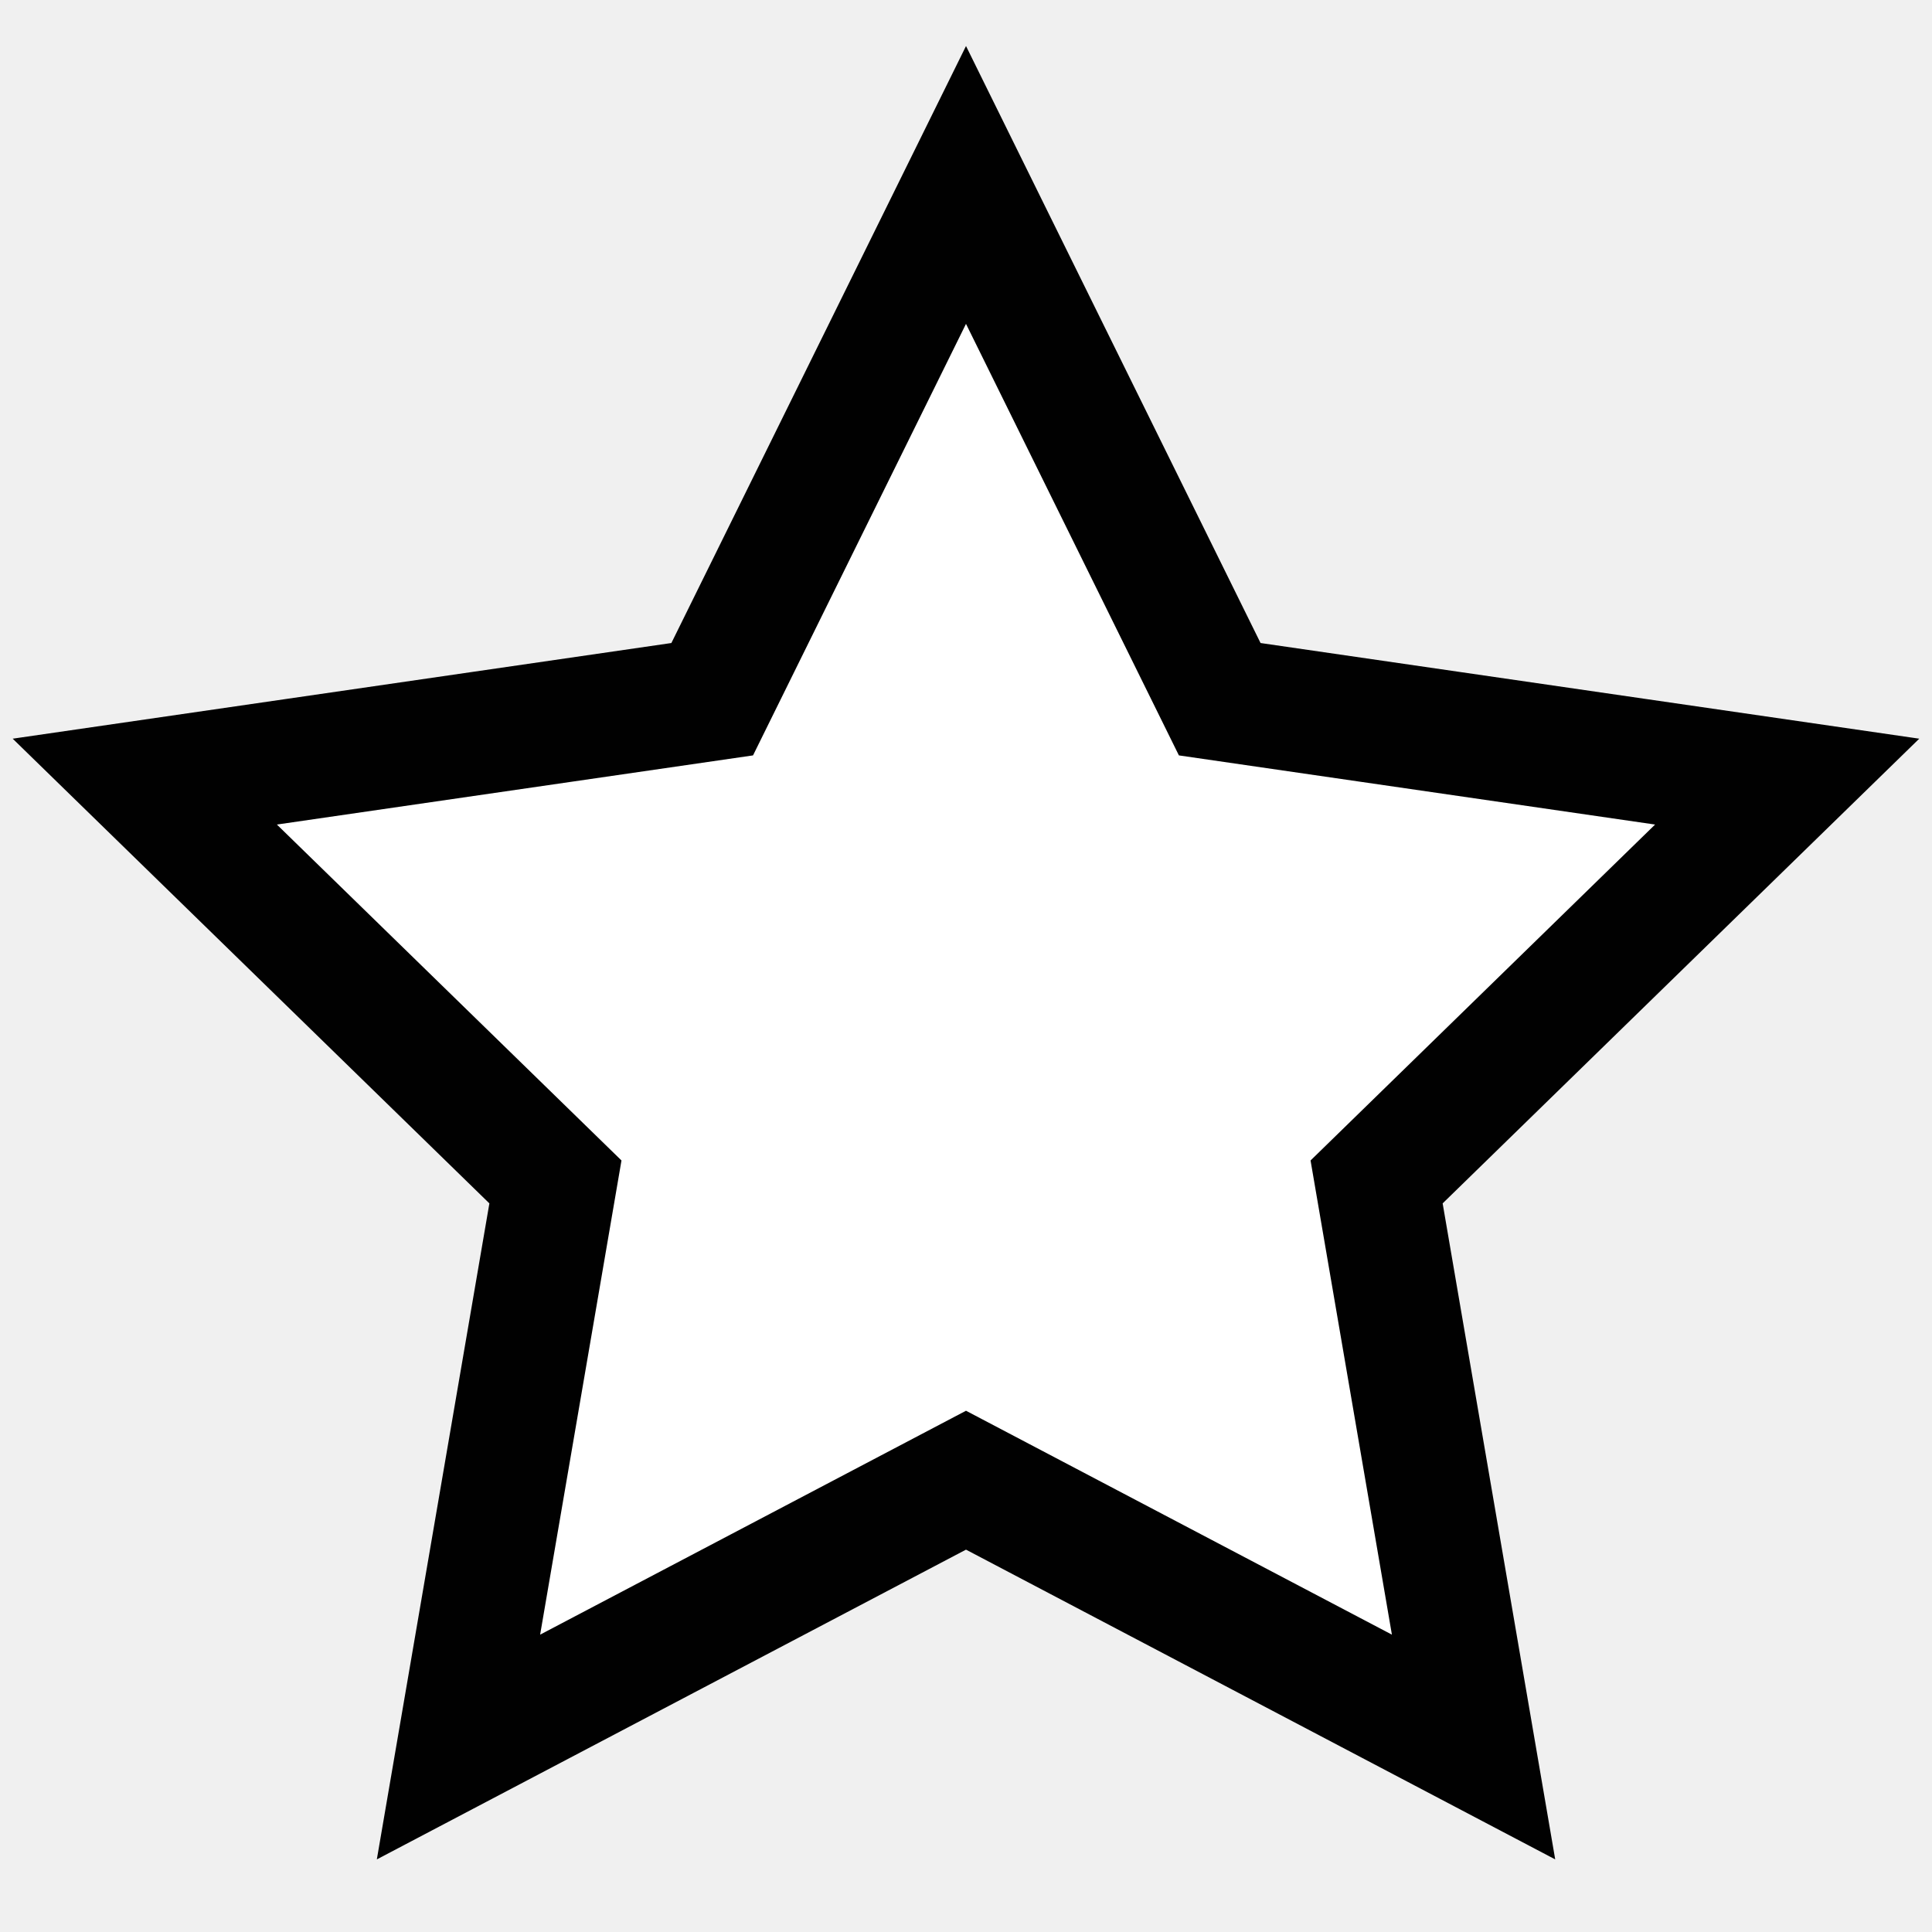
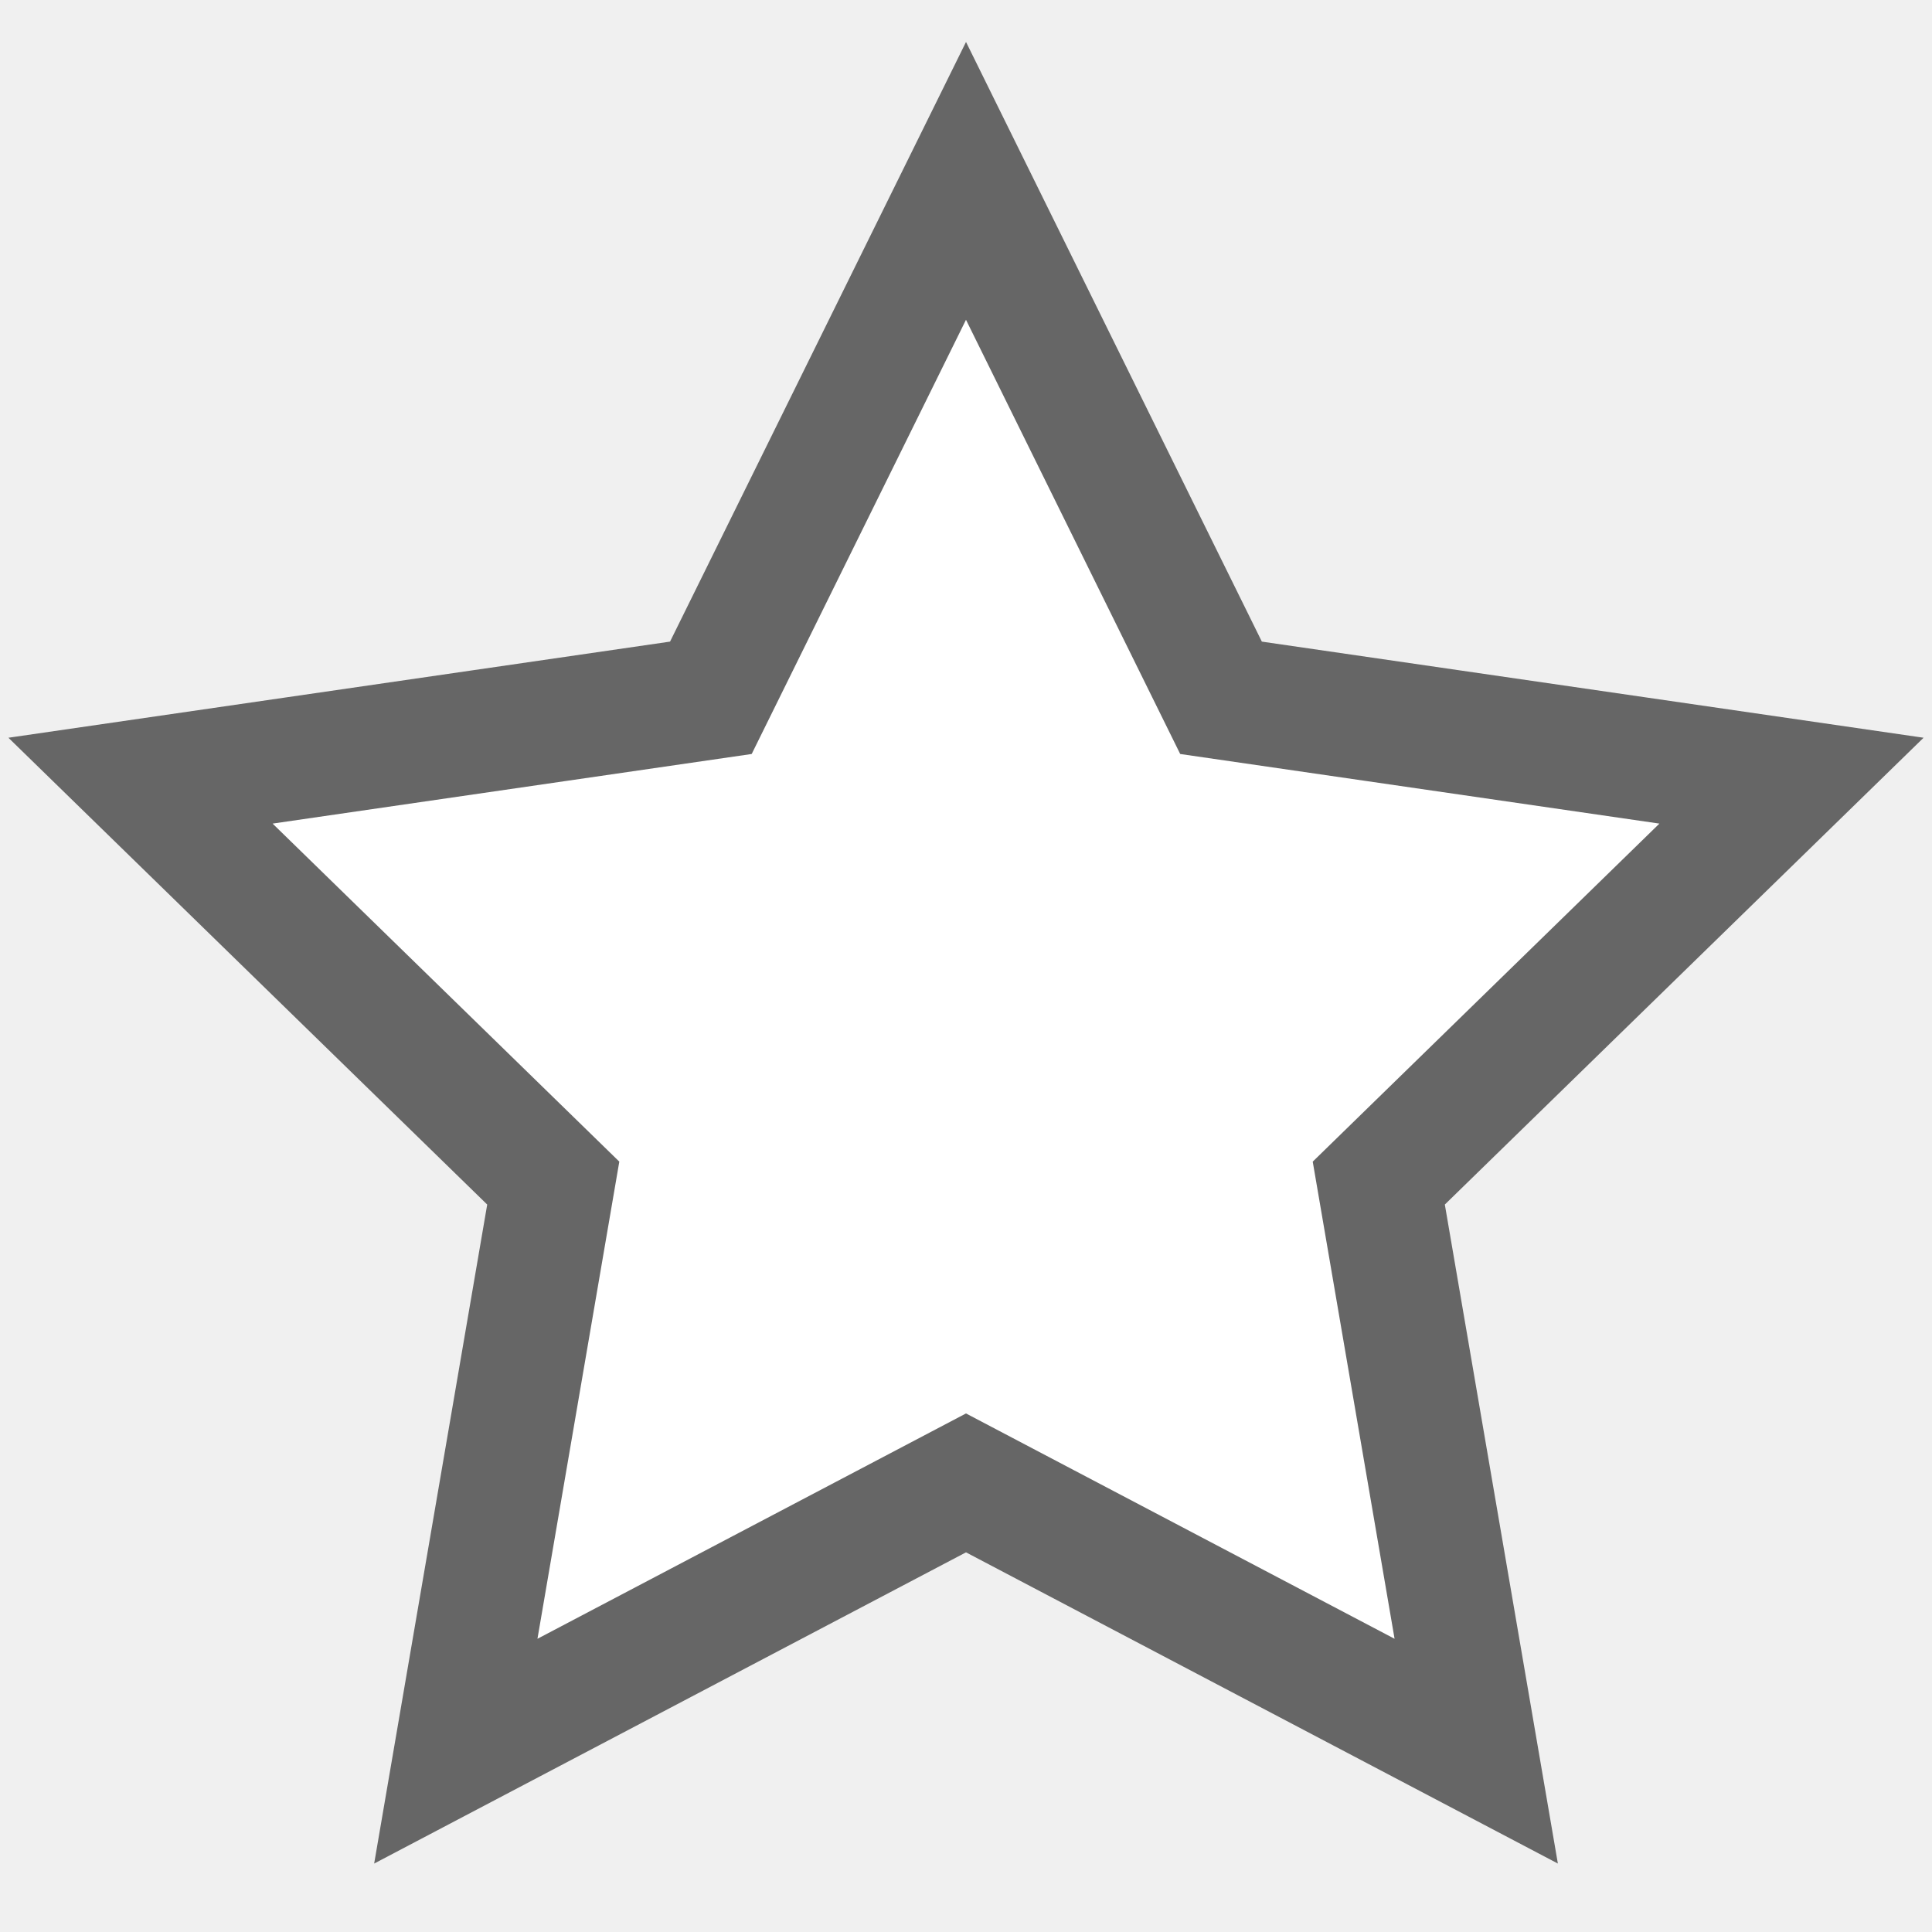
<svg xmlns="http://www.w3.org/2000/svg" enable-background="new 0 0 55 55" height="55px" version="1.1" viewBox="0 0 55 55" width="55px" x="0px" xml:space="preserve" y="0px">
  <g display="block" id="emblem-favorite">
-     <polygon fill="#FFFFFF" points="27.5,5.265 34.723,19.905    50.877,22.251 39.189,33.647 41.949,49.734 27.5,42.138 13.052,49.734 15.812,33.647 4.122,22.251 20.275,19.905  " stroke="#010101" stroke-linecap="round" stroke-width="3.5" />
+     <polygon fill="#ffffff" points="27.5,5.149 34.76,19.865 51,22.224    39.251,33.68 42.025,49.852 27.5,42.215 12.976,49.852 15.75,33.68 4,22.224 20.237,19.865  " stroke="#666666" stroke-linecap="round" stroke-width="3.5" />
  </g>
</svg>
